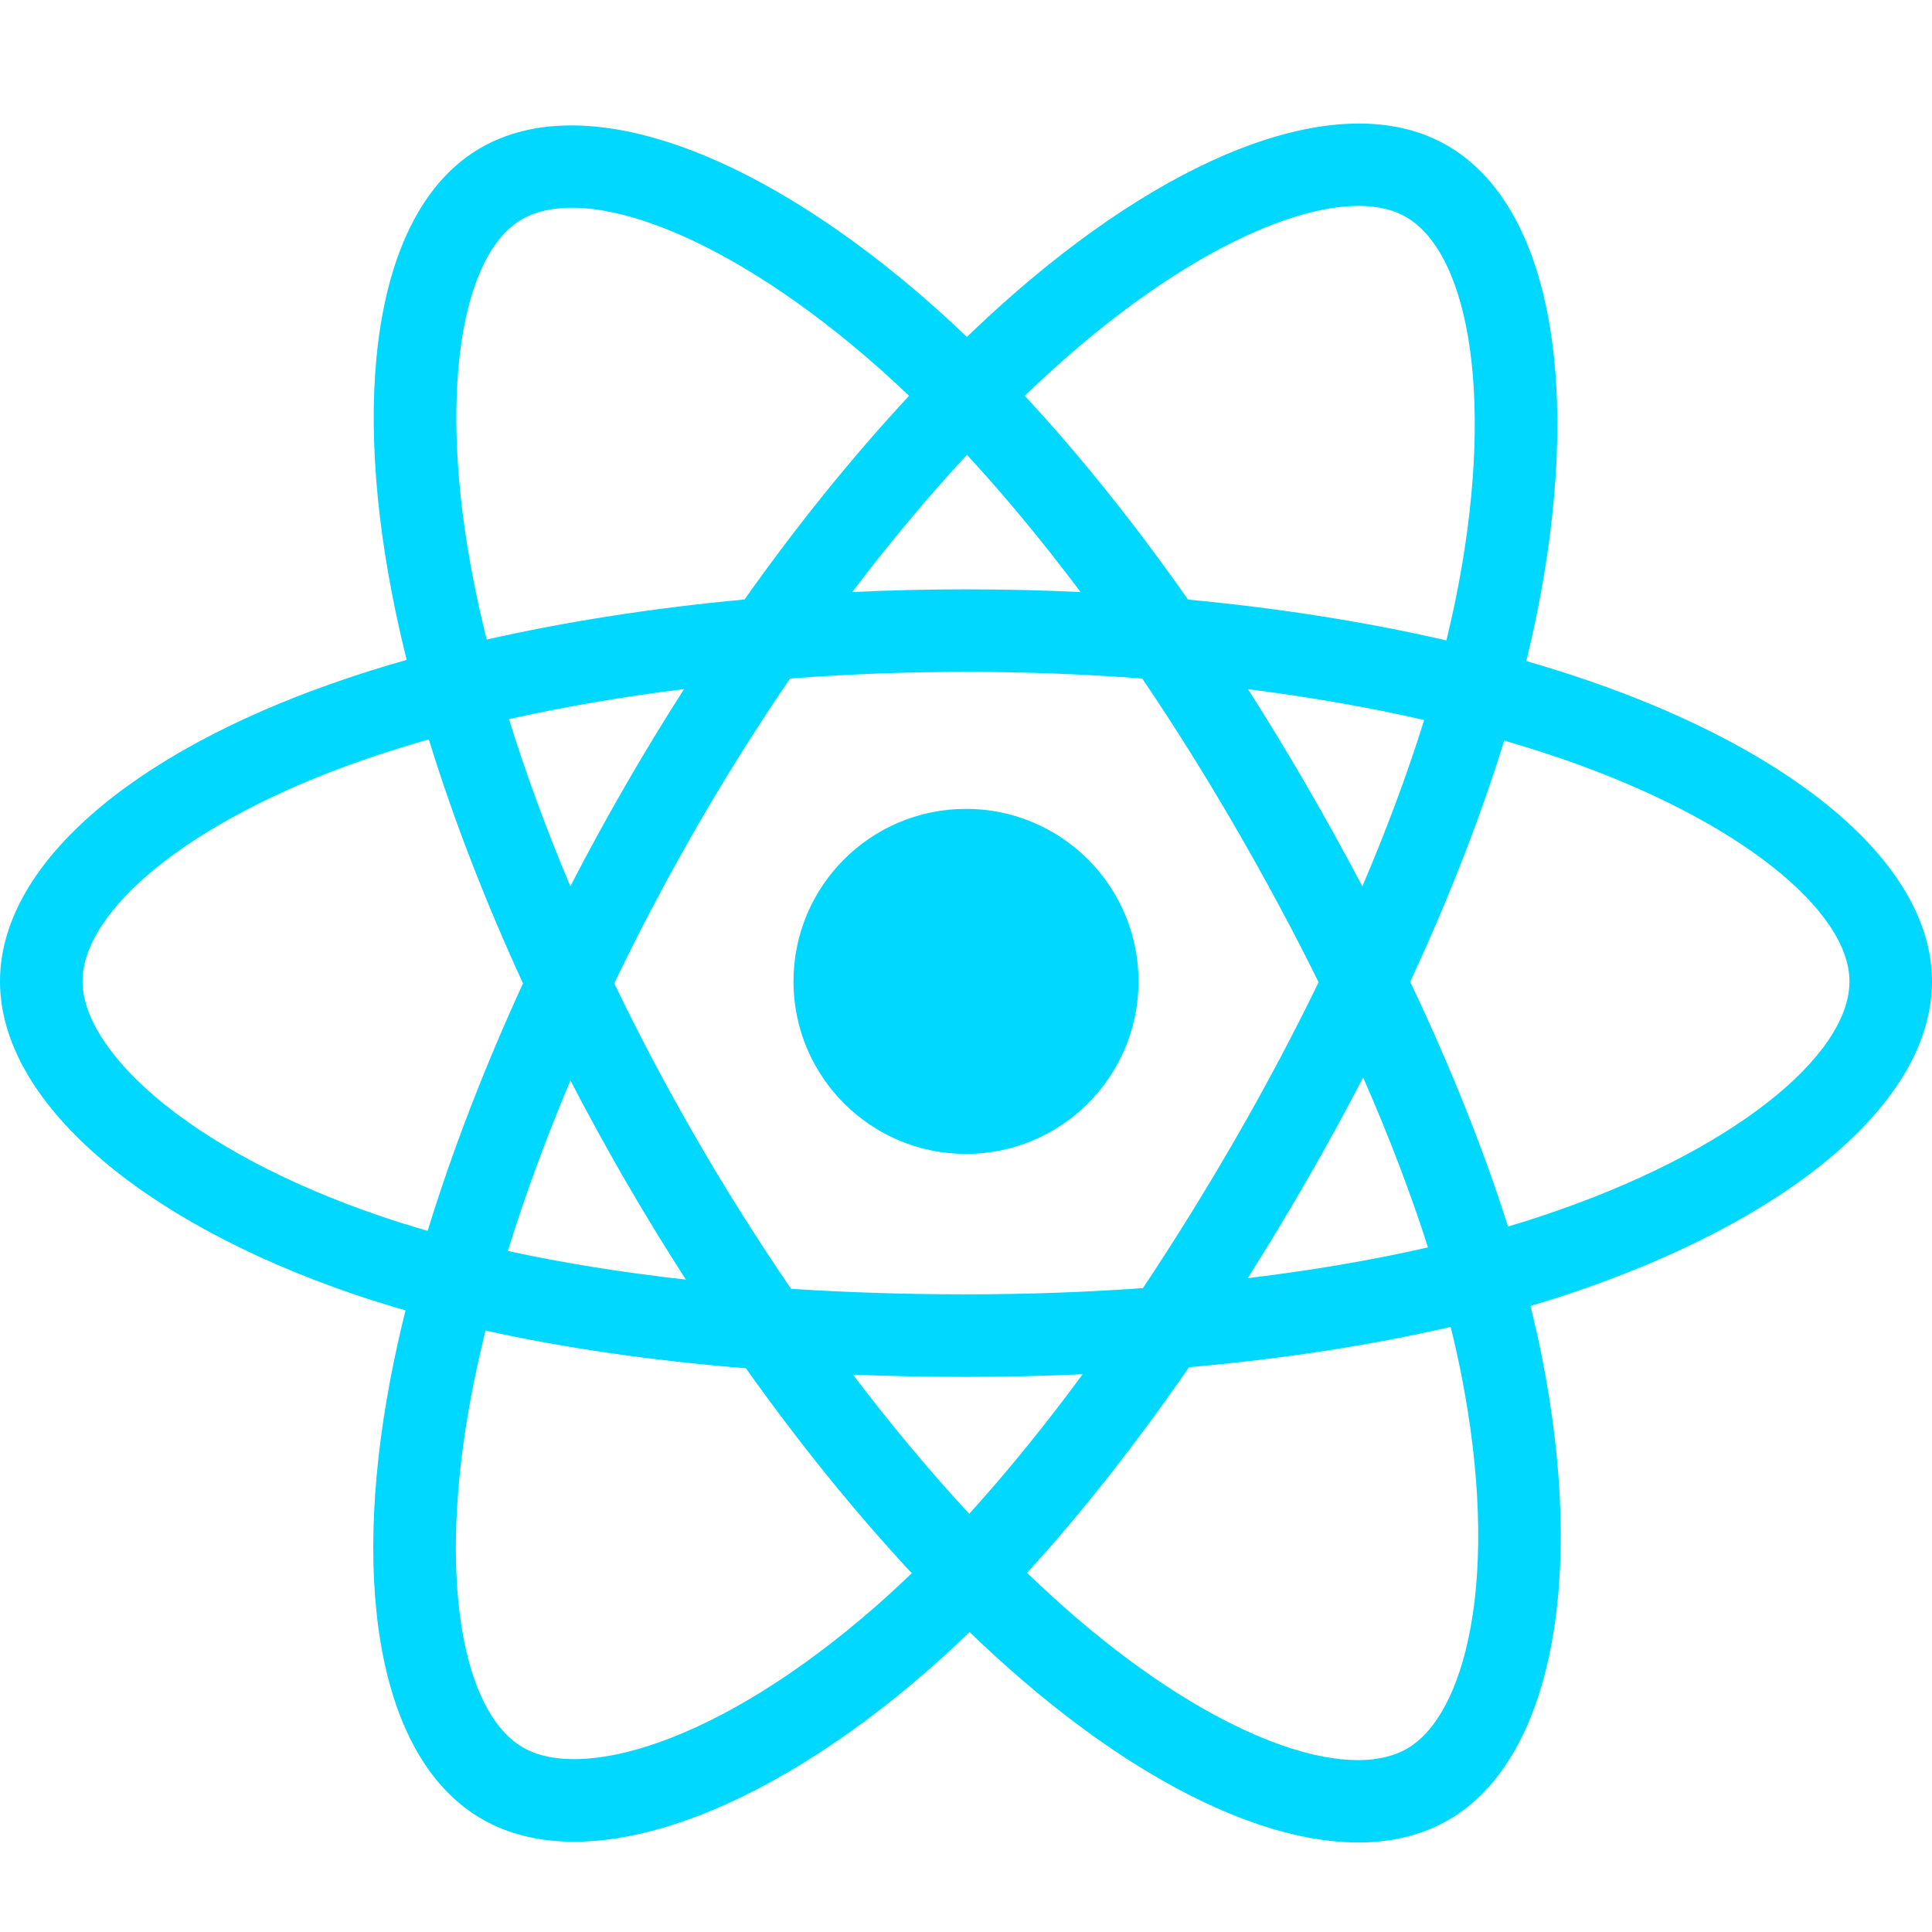
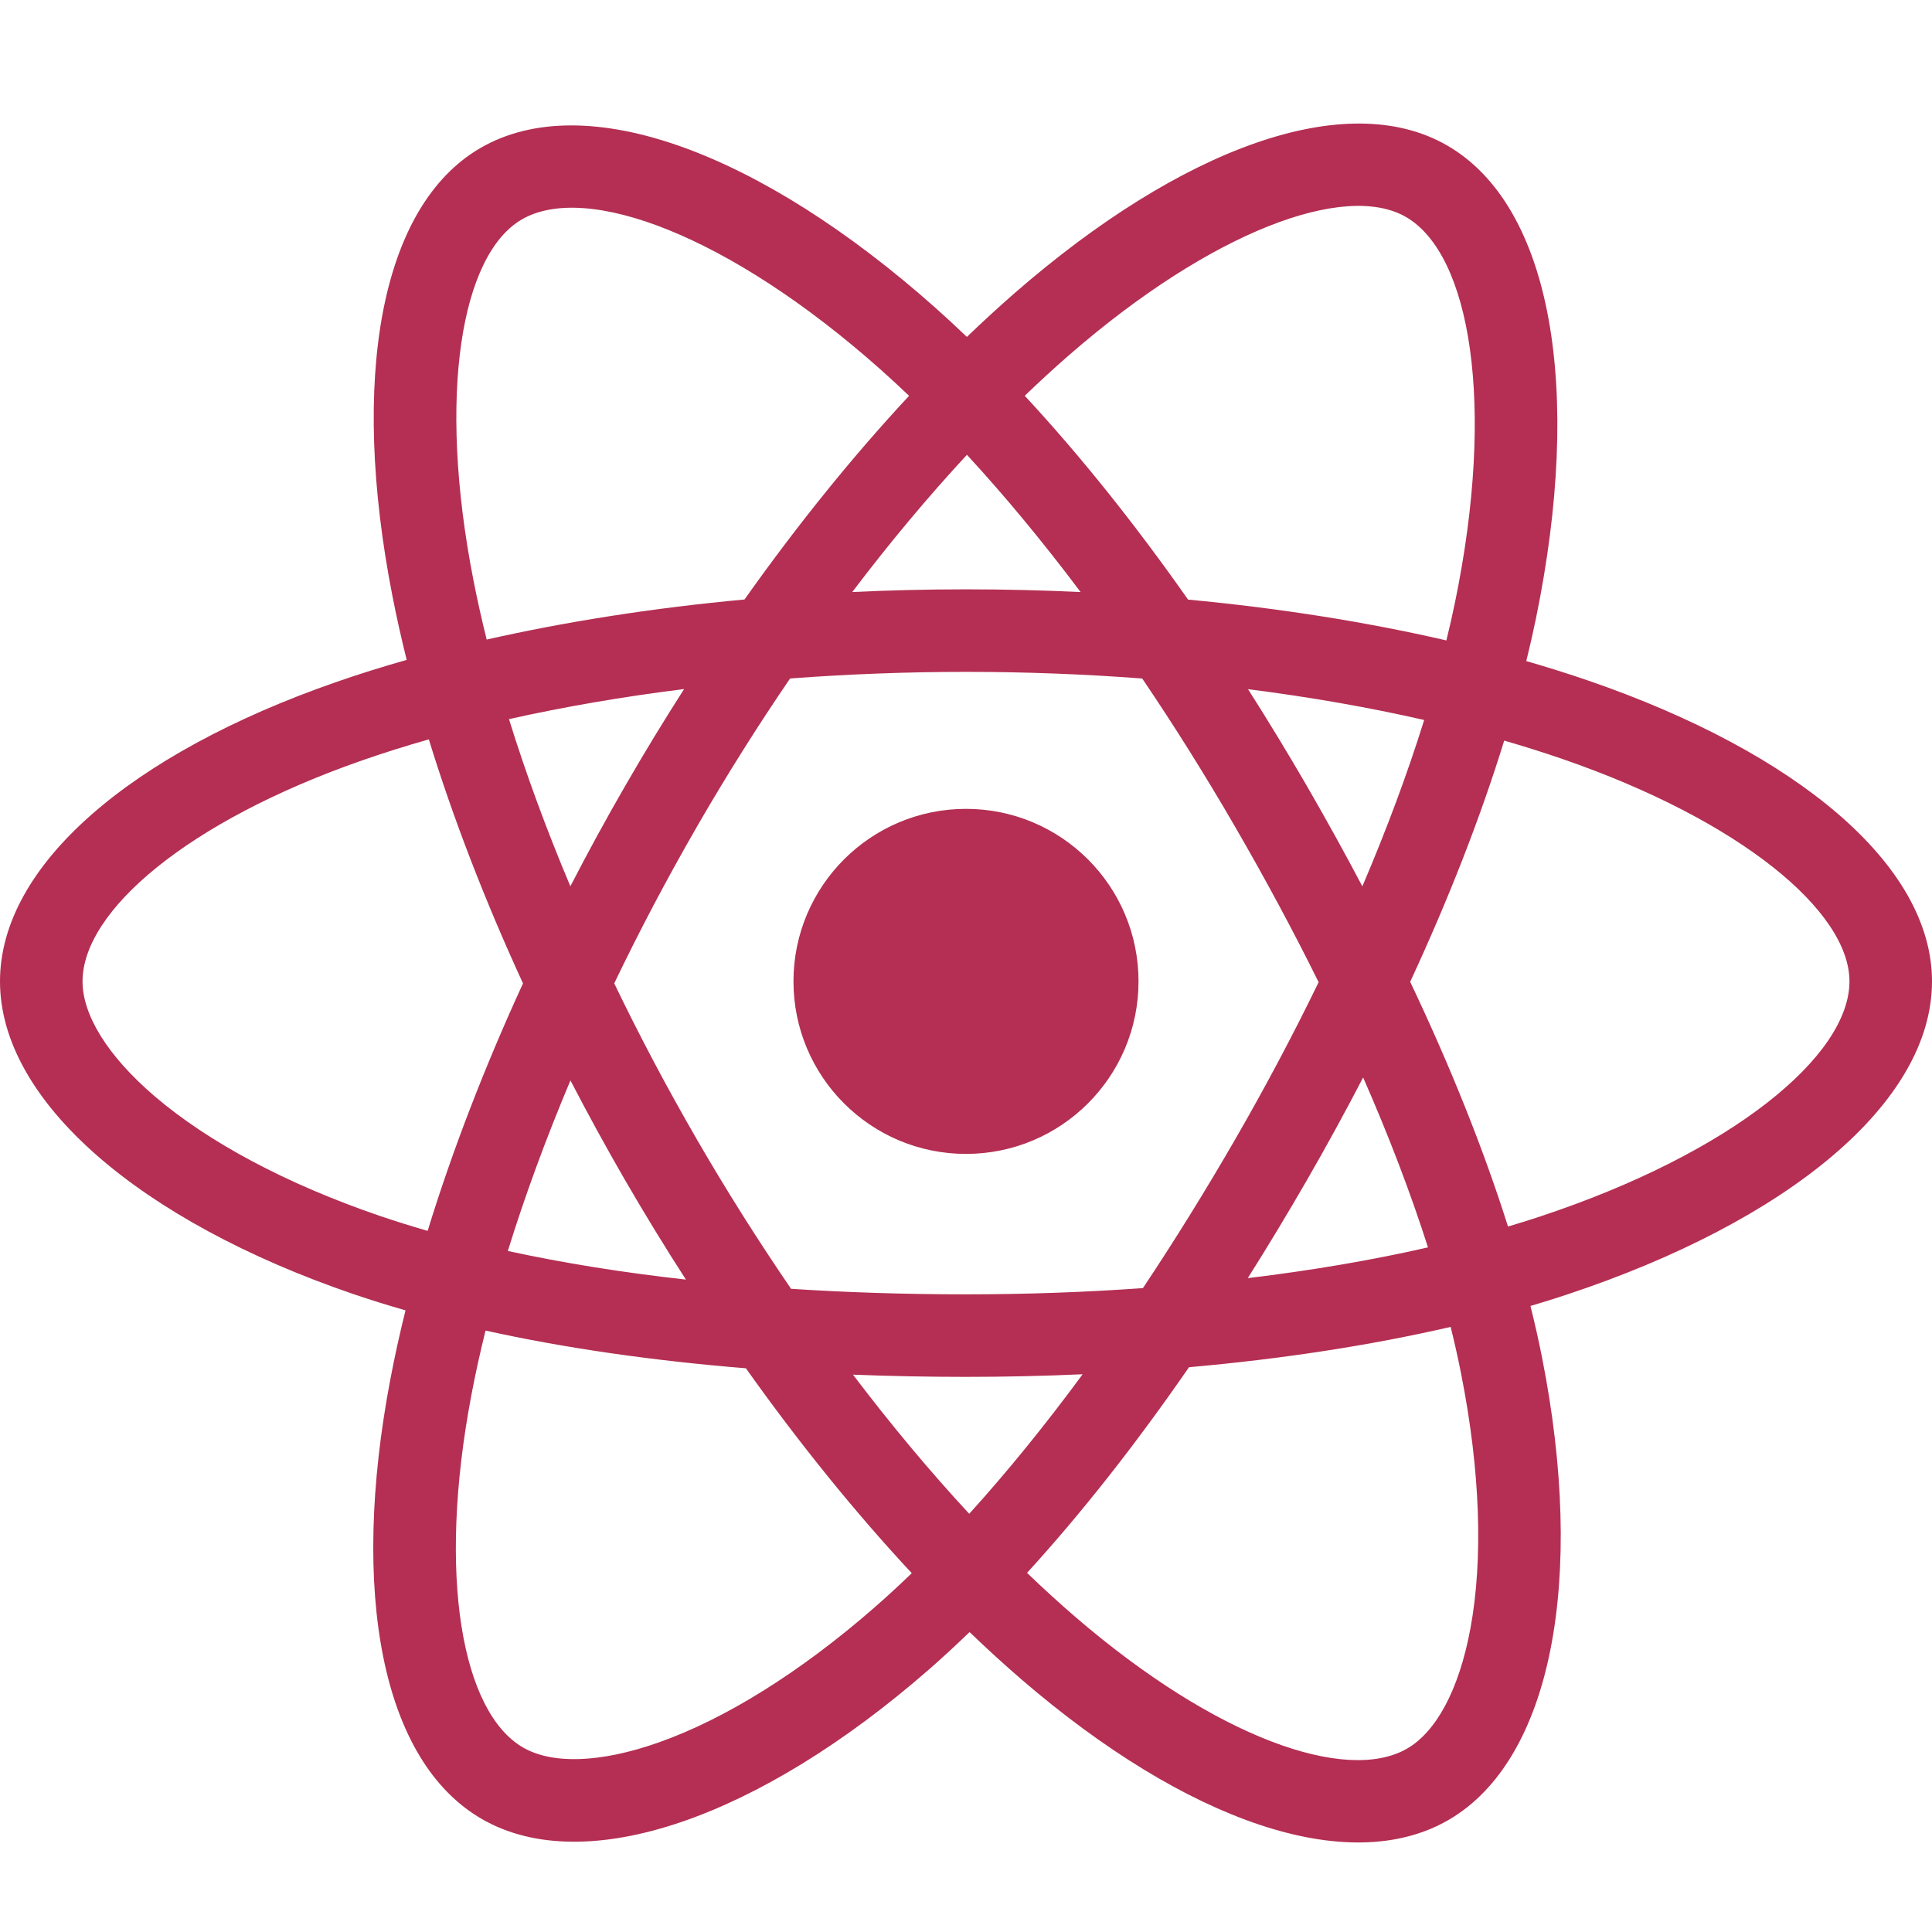
<svg xmlns="http://www.w3.org/2000/svg" width="70" height="70" viewBox="0 0 54 49" fill="none">
-   <path d="M44.399 16.525C43.839 16.332 43.258 16.15 42.66 15.977C42.759 15.577 42.849 15.181 42.929 14.792C44.245 8.404 43.385 3.259 40.447 1.565C37.63 -0.06 33.023 1.634 28.37 5.683C27.922 6.073 27.474 6.485 27.025 6.917C26.726 6.631 26.428 6.355 26.13 6.09C21.254 1.761 16.366 -0.064 13.431 1.635C10.617 3.264 9.783 8.102 10.968 14.155C11.082 14.74 11.216 15.337 11.367 15.944C10.675 16.14 10.007 16.35 9.368 16.573C3.651 18.566 0 21.69 0 24.93C0 28.277 3.92 31.633 9.874 33.669C10.344 33.829 10.832 33.981 11.334 34.125C11.171 34.782 11.029 35.425 10.91 36.053C9.781 42.001 10.663 46.724 13.47 48.343C16.369 50.015 21.235 48.297 25.973 44.155C26.347 43.828 26.723 43.48 27.1 43.117C27.588 43.587 28.075 44.031 28.559 44.448C33.149 48.398 37.681 49.992 40.486 48.369C43.382 46.692 44.323 41.618 43.101 35.445C43.008 34.974 42.899 34.492 42.777 34.002C43.119 33.901 43.455 33.797 43.782 33.688C49.972 31.637 54 28.321 54 24.93C54 21.678 50.231 18.533 44.399 16.525ZM43.056 31.498C42.761 31.596 42.458 31.691 42.149 31.782C41.466 29.619 40.543 27.318 39.415 24.941C40.492 22.621 41.379 20.35 42.043 18.2C42.595 18.36 43.131 18.529 43.648 18.706C48.645 20.427 51.693 22.97 51.693 24.93C51.693 27.017 48.401 29.727 43.056 31.498ZM40.838 35.893C41.379 38.623 41.456 41.091 41.098 43.02C40.776 44.754 40.13 45.91 39.33 46.373C37.628 47.358 33.989 46.077 30.064 42.7C29.614 42.313 29.161 41.899 28.706 41.462C30.228 39.797 31.748 37.863 33.233 35.714C35.843 35.483 38.309 35.104 40.546 34.587C40.656 35.031 40.754 35.467 40.838 35.893ZM18.41 46.202C16.747 46.789 15.423 46.806 14.622 46.345C12.919 45.362 12.211 41.57 13.177 36.483C13.287 35.9 13.419 35.302 13.571 34.69C15.783 35.179 18.231 35.531 20.848 35.744C22.342 37.846 23.907 39.779 25.484 41.471C25.139 41.803 24.796 42.12 24.455 42.418C22.36 44.249 20.26 45.549 18.41 46.202ZM10.62 31.486C7.987 30.586 5.813 29.416 4.322 28.14C2.983 26.993 2.307 25.854 2.307 24.93C2.307 22.964 5.238 20.456 10.128 18.751C10.721 18.544 11.342 18.349 11.986 18.166C12.662 20.364 13.549 22.662 14.618 24.986C13.535 27.345 12.636 29.679 11.953 31.903C11.494 31.771 11.049 31.632 10.62 31.486ZM13.232 13.712C12.217 8.526 12.891 4.613 14.587 3.632C16.393 2.586 20.388 4.077 24.599 7.816C24.868 8.055 25.138 8.305 25.409 8.563C23.84 10.248 22.29 12.166 20.809 14.256C18.269 14.491 15.838 14.87 13.603 15.376C13.462 14.811 13.338 14.255 13.232 13.712ZM36.525 19.464C35.99 18.541 35.442 17.64 34.883 16.763C36.605 16.981 38.256 17.27 39.806 17.624C39.341 19.116 38.761 20.675 38.078 22.274C37.588 21.344 37.07 20.406 36.525 19.464ZM27.026 10.212C28.09 11.365 29.155 12.652 30.203 14.048C29.147 13.998 28.078 13.972 27 13.972C25.932 13.972 24.871 13.998 23.821 14.047C24.87 12.663 25.945 11.378 27.026 10.212ZM17.466 19.48C16.932 20.405 16.424 21.338 15.942 22.272C15.27 20.679 14.695 19.112 14.226 17.6C15.766 17.255 17.409 16.973 19.121 16.759C18.554 17.644 18.001 18.552 17.466 19.48V19.48ZM19.171 33.265C17.402 33.068 15.734 32.8 14.194 32.465C14.671 30.925 15.258 29.325 15.944 27.698C16.428 28.631 16.938 29.564 17.475 30.492H17.475C18.022 31.437 18.589 32.362 19.171 33.265ZM27.09 39.811C25.996 38.631 24.906 37.326 23.841 35.922C24.875 35.963 25.929 35.984 27 35.984C28.101 35.984 29.189 35.959 30.26 35.911C29.208 37.34 28.146 38.647 27.09 39.811ZM38.1 27.615C38.822 29.26 39.43 30.852 39.913 32.365C38.348 32.722 36.657 33.01 34.876 33.224C35.437 32.336 35.99 31.419 36.534 30.476C37.084 29.522 37.606 28.567 38.1 27.615ZM34.536 29.324C33.691 30.787 32.825 32.184 31.945 33.503C30.343 33.618 28.687 33.677 27 33.677C25.32 33.677 23.685 33.625 22.111 33.523C21.196 32.186 20.31 30.785 19.471 29.336H19.472C18.635 27.891 17.865 26.434 17.168 24.985C17.865 23.533 18.633 22.074 19.465 20.632L19.464 20.632C20.298 19.186 21.176 17.792 22.083 16.464C23.689 16.343 25.336 16.279 27 16.279H27C28.672 16.279 30.321 16.343 31.926 16.465C32.819 17.784 33.691 19.174 34.528 20.62C35.375 22.082 36.153 23.531 36.856 24.953C36.155 26.398 35.379 27.862 34.536 29.324ZM39.294 3.563C41.103 4.606 41.806 8.811 40.67 14.326C40.597 14.678 40.516 15.037 40.427 15.4C38.187 14.883 35.754 14.498 33.207 14.259C31.723 12.146 30.186 10.225 28.642 8.562C29.057 8.163 29.471 7.782 29.884 7.423C33.871 3.954 37.597 2.584 39.294 3.563ZM27 20.108C29.663 20.108 31.822 22.267 31.822 24.93C31.822 27.593 29.663 29.752 27 29.752C24.337 29.752 22.178 27.593 22.178 24.93C22.178 22.267 24.337 20.108 27 20.108Z" fill="#00D8FF" />
+   <path d="M44.399 16.525C43.839 16.332 43.258 16.15 42.66 15.977C42.759 15.577 42.849 15.181 42.929 14.792C44.245 8.404 43.385 3.259 40.447 1.565C37.63 -0.06 33.023 1.634 28.37 5.683C27.922 6.073 27.474 6.485 27.025 6.917C26.726 6.631 26.428 6.355 26.13 6.09C21.254 1.761 16.366 -0.064 13.431 1.635C10.617 3.264 9.783 8.102 10.968 14.155C11.082 14.74 11.216 15.337 11.367 15.944C10.675 16.14 10.007 16.35 9.368 16.573C3.651 18.566 0 21.69 0 24.93C0 28.277 3.92 31.633 9.874 33.669C10.344 33.829 10.832 33.981 11.334 34.125C11.171 34.782 11.029 35.425 10.91 36.053C9.781 42.001 10.663 46.724 13.47 48.343C16.369 50.015 21.235 48.297 25.973 44.155C26.347 43.828 26.723 43.48 27.1 43.117C27.588 43.587 28.075 44.031 28.559 44.448C33.149 48.398 37.681 49.992 40.486 48.369C43.382 46.692 44.323 41.618 43.101 35.445C43.008 34.974 42.899 34.492 42.777 34.002C43.119 33.901 43.455 33.797 43.782 33.688C49.972 31.637 54 28.321 54 24.93C54 21.678 50.231 18.533 44.399 16.525ZM43.056 31.498C42.761 31.596 42.458 31.691 42.149 31.782C41.466 29.619 40.543 27.318 39.415 24.941C40.492 22.621 41.379 20.35 42.043 18.2C42.595 18.36 43.131 18.529 43.648 18.706C48.645 20.427 51.693 22.97 51.693 24.93C51.693 27.017 48.401 29.727 43.056 31.498ZM40.838 35.893C41.379 38.623 41.456 41.091 41.098 43.02C40.776 44.754 40.13 45.91 39.33 46.373C37.628 47.358 33.989 46.077 30.064 42.7C29.614 42.313 29.161 41.899 28.706 41.462C30.228 39.797 31.748 37.863 33.233 35.714C35.843 35.483 38.309 35.104 40.546 34.587C40.656 35.031 40.754 35.467 40.838 35.893ZM18.41 46.202C16.747 46.789 15.423 46.806 14.622 46.345C12.919 45.362 12.211 41.57 13.177 36.483C13.287 35.9 13.419 35.302 13.571 34.69C15.783 35.179 18.231 35.531 20.848 35.744C22.342 37.846 23.907 39.779 25.484 41.471C25.139 41.803 24.796 42.12 24.455 42.418C22.36 44.249 20.26 45.549 18.41 46.202ZM10.62 31.486C7.987 30.586 5.813 29.416 4.322 28.14C2.983 26.993 2.307 25.854 2.307 24.93C2.307 22.964 5.238 20.456 10.128 18.751C10.721 18.544 11.342 18.349 11.986 18.166C12.662 20.364 13.549 22.662 14.618 24.986C13.535 27.345 12.636 29.679 11.953 31.903C11.494 31.771 11.049 31.632 10.62 31.486ZM13.232 13.712C12.217 8.526 12.891 4.613 14.587 3.632C16.393 2.586 20.388 4.077 24.599 7.816C24.868 8.055 25.138 8.305 25.409 8.563C23.84 10.248 22.29 12.166 20.809 14.256C18.269 14.491 15.838 14.87 13.603 15.376C13.462 14.811 13.338 14.255 13.232 13.712ZM36.525 19.464C35.99 18.541 35.442 17.64 34.883 16.763C36.605 16.981 38.256 17.27 39.806 17.624C39.341 19.116 38.761 20.675 38.078 22.274C37.588 21.344 37.07 20.406 36.525 19.464ZM27.026 10.212C28.09 11.365 29.155 12.652 30.203 14.048C29.147 13.998 28.078 13.972 27 13.972C25.932 13.972 24.871 13.998 23.821 14.047C24.87 12.663 25.945 11.378 27.026 10.212ZM17.466 19.48C16.932 20.405 16.424 21.338 15.942 22.272C15.27 20.679 14.695 19.112 14.226 17.6C15.766 17.255 17.409 16.973 19.121 16.759C18.554 17.644 18.001 18.552 17.466 19.48V19.48ZM19.171 33.265C17.402 33.068 15.734 32.8 14.194 32.465C14.671 30.925 15.258 29.325 15.944 27.698C16.428 28.631 16.938 29.564 17.475 30.492H17.475C18.022 31.437 18.589 32.362 19.171 33.265ZM27.09 39.811C25.996 38.631 24.906 37.326 23.841 35.922C24.875 35.963 25.929 35.984 27 35.984C28.101 35.984 29.189 35.959 30.26 35.911C29.208 37.34 28.146 38.647 27.09 39.811ZM38.1 27.615C38.822 29.26 39.43 30.852 39.913 32.365C38.348 32.722 36.657 33.01 34.876 33.224C35.437 32.336 35.99 31.419 36.534 30.476C37.084 29.522 37.606 28.567 38.1 27.615ZM34.536 29.324C33.691 30.787 32.825 32.184 31.945 33.503C30.343 33.618 28.687 33.677 27 33.677C25.32 33.677 23.685 33.625 22.111 33.523C21.196 32.186 20.31 30.785 19.471 29.336H19.472C18.635 27.891 17.865 26.434 17.168 24.985C17.865 23.533 18.633 22.074 19.465 20.632L19.464 20.632C20.298 19.186 21.176 17.792 22.083 16.464C23.689 16.343 25.336 16.279 27 16.279H27C28.672 16.279 30.321 16.343 31.926 16.465C32.819 17.784 33.691 19.174 34.528 20.62C35.375 22.082 36.153 23.531 36.856 24.953C36.155 26.398 35.379 27.862 34.536 29.324ZM39.294 3.563C41.103 4.606 41.806 8.811 40.67 14.326C40.597 14.678 40.516 15.037 40.427 15.4C38.187 14.883 35.754 14.498 33.207 14.259C31.723 12.146 30.186 10.225 28.642 8.562C29.057 8.163 29.471 7.782 29.884 7.423C33.871 3.954 37.597 2.584 39.294 3.563ZM27 20.108C29.663 20.108 31.822 22.267 31.822 24.93C31.822 27.593 29.663 29.752 27 29.752C24.337 29.752 22.178 27.593 22.178 24.93C22.178 22.267 24.337 20.108 27 20.108Z" fill="#B42F53" />
</svg>
